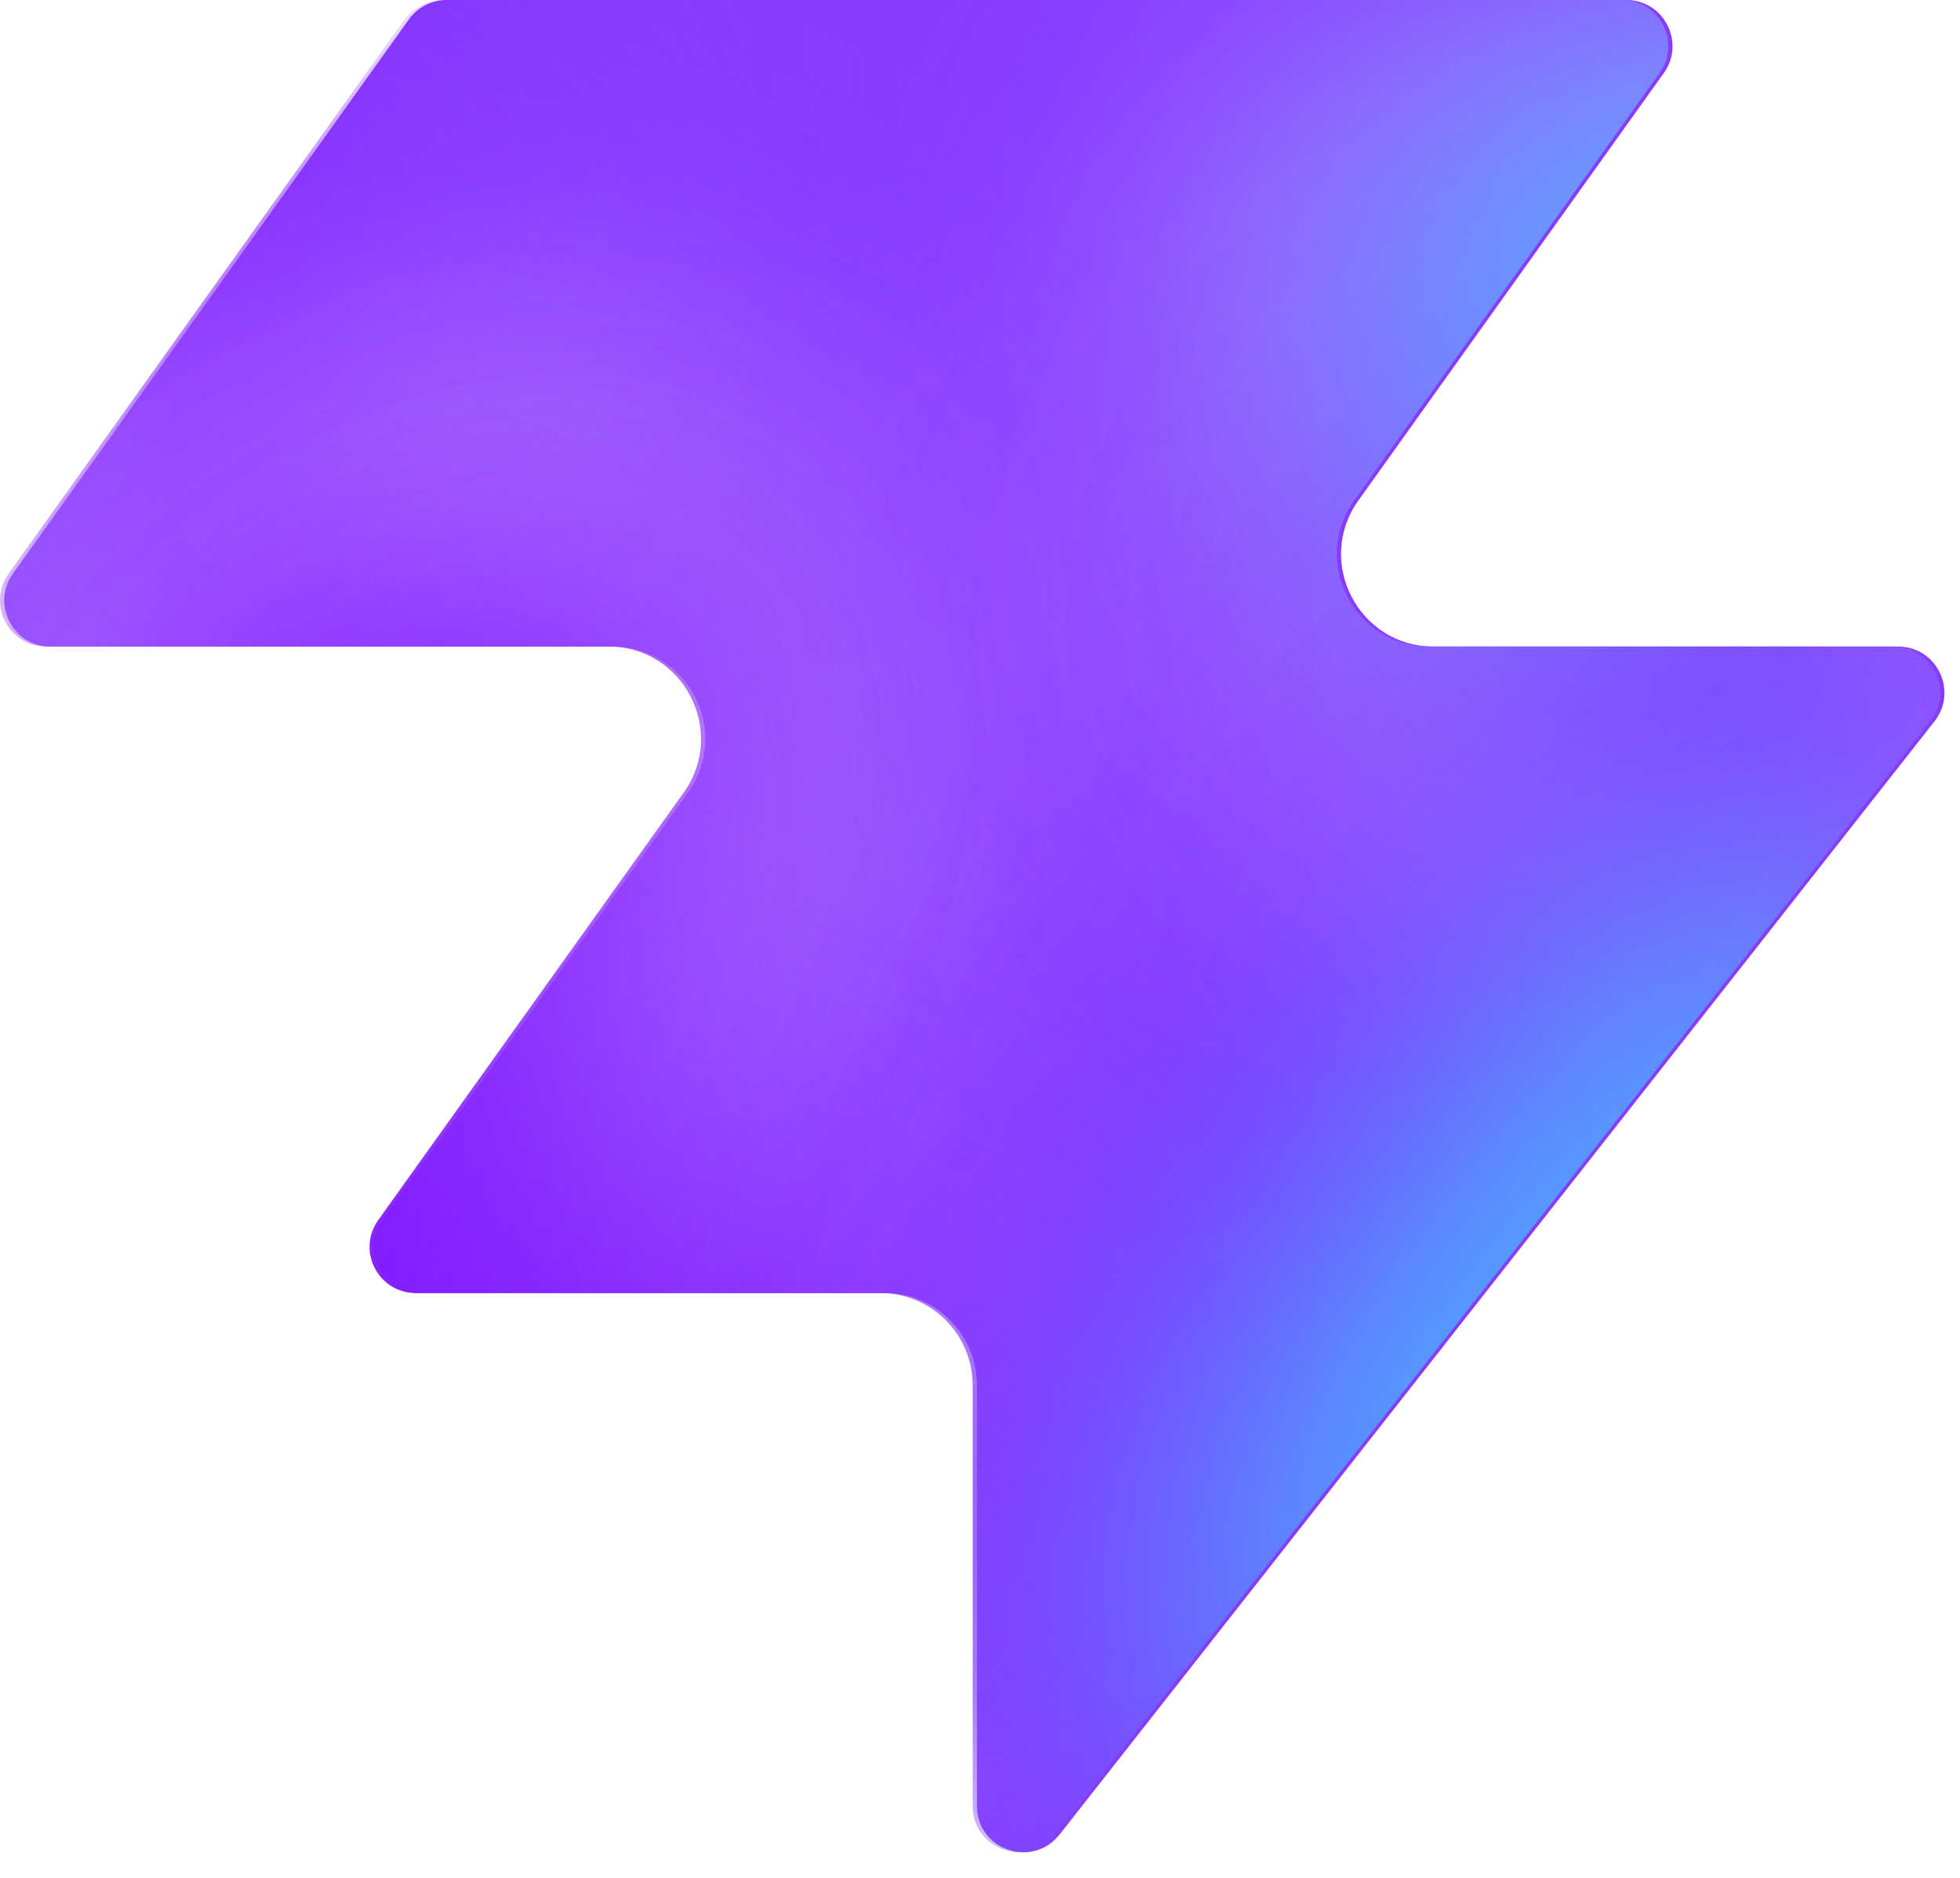
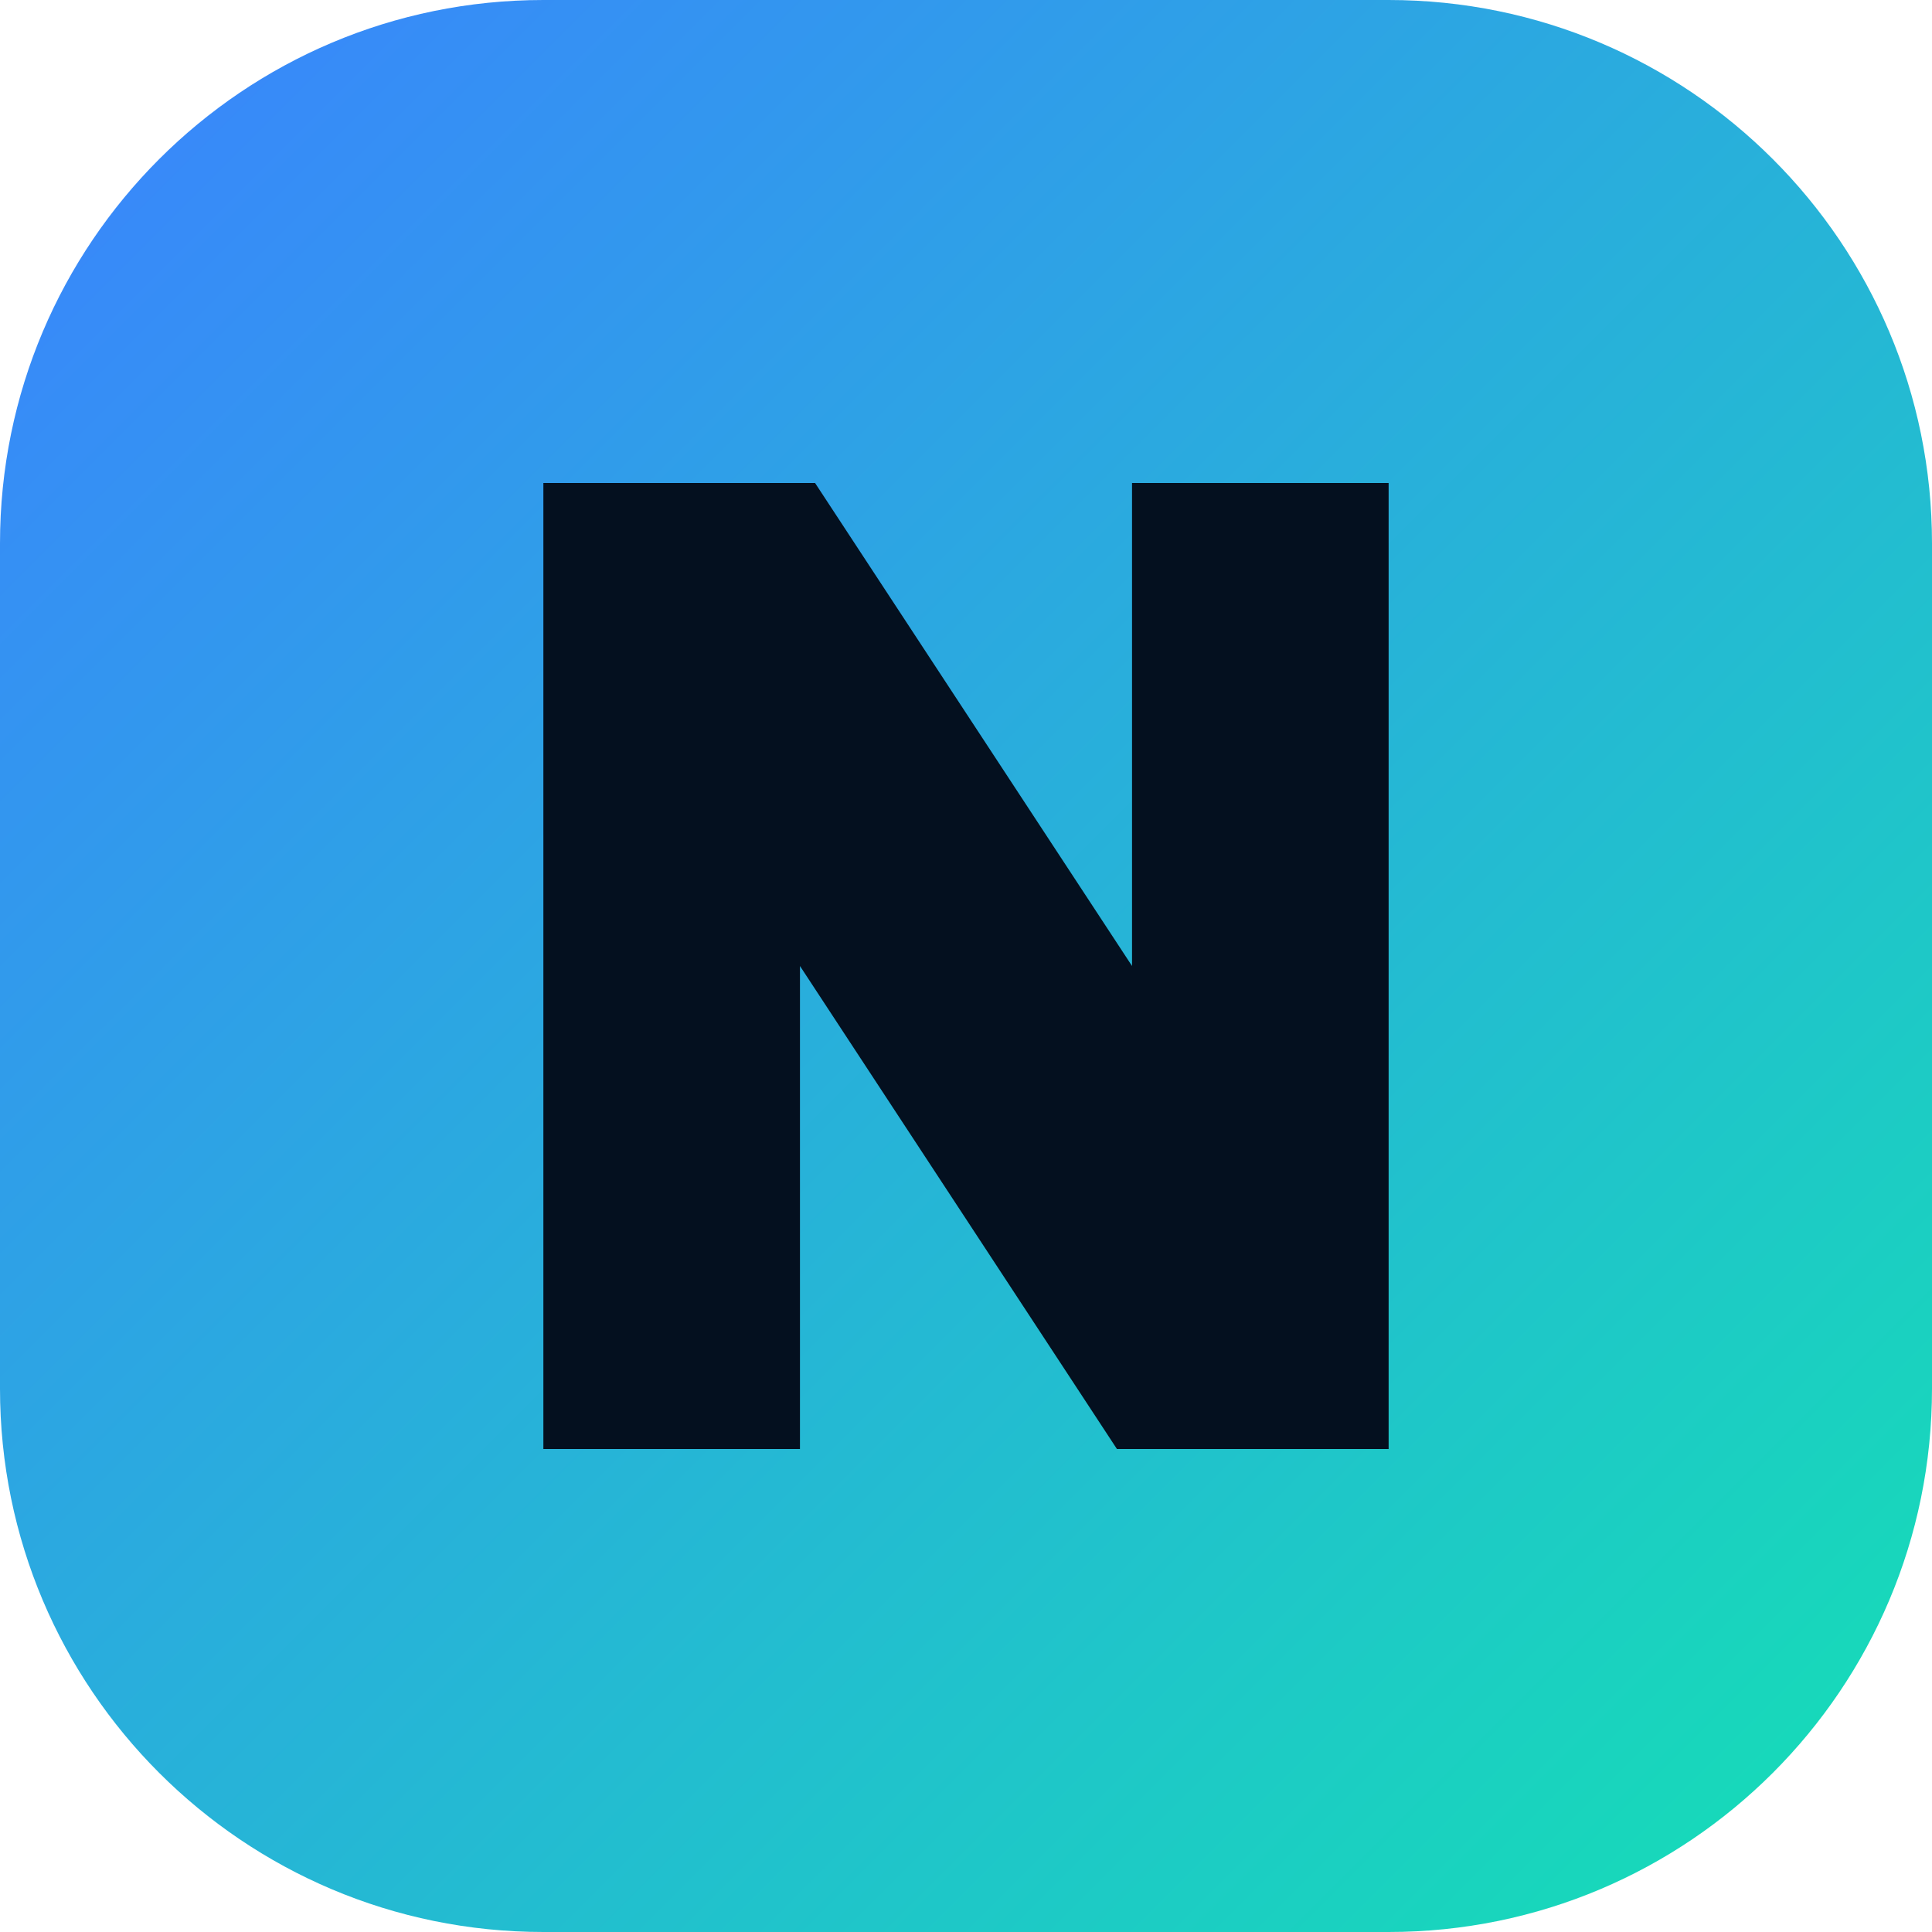
- <svg xmlns="http://www.w3.org/2000/svg" width="48" height="46" fill="none" viewBox="0 0 48 46">
-   <path fill="#863bff" d="M25.946 44.938c-.664.845-2.021.375-2.021-.698V33.937a2.26 2.26 0 0 0-2.262-2.262H10.287c-.92 0-1.456-1.04-.92-1.788l7.48-10.471c1.07-1.497 0-3.578-1.842-3.578H1.237c-.92 0-1.456-1.04-.92-1.788L10.013.474c.214-.297.556-.474.92-.474h28.894c.92 0 1.456 1.04.92 1.788l-7.48 10.471c-1.07 1.498 0 3.579 1.842 3.579h11.377c.943 0 1.473 1.088.89 1.83L25.947 44.94z" style="fill:#863bff;fill:color(display-p3 .525 .23 1);fill-opacity:1" />
-   <mask id="a" width="48" height="46" x="0" y="0" maskUnits="userSpaceOnUse" style="mask-type:alpha">
-     <path fill="#000" d="M25.842 44.938c-.664.844-2.021.375-2.021-.698V33.937a2.26 2.26 0 0 0-2.262-2.262H10.183c-.92 0-1.456-1.04-.92-1.788l7.48-10.471c1.07-1.498 0-3.579-1.842-3.579H1.133c-.92 0-1.456-1.04-.92-1.787L9.91.473c.214-.297.556-.474.92-.474h28.894c.92 0 1.456 1.04.92 1.788l-7.48 10.471c-1.07 1.498 0 3.578 1.842 3.578h11.377c.943 0 1.473 1.088.89 1.832L25.843 44.94z" style="fill:#000;fill-opacity:1" />
-   </mask>
-   <g mask="url(#a)">
-     <g filter="url(#b)">
-       <ellipse cx="5.508" cy="14.704" fill="#ede6ff" rx="5.508" ry="14.704" style="fill:#ede6ff;fill:color(display-p3 .927 .903 1);fill-opacity:1" transform="matrix(.00324 1 1 -.00324 -4.47 31.516)" />
-     </g>
-     <g filter="url(#c)">
-       <ellipse cx="10.399" cy="29.851" fill="#ede6ff" rx="10.399" ry="29.851" style="fill:#ede6ff;fill:color(display-p3 .927 .903 1);fill-opacity:1" transform="matrix(.00324 1 1 -.00324 -39.328 7.883)" />
-     </g>
-     <g filter="url(#d)">
-       <ellipse cx="5.508" cy="30.487" fill="#7e14ff" rx="5.508" ry="30.487" style="fill:#7e14ff;fill:color(display-p3 .492 .077 1);fill-opacity:1" transform="rotate(89.814 -25.913 -14.639)scale(1 -1)" />
-     </g>
-     <g filter="url(#e)">
-       <ellipse cx="5.508" cy="30.599" fill="#7e14ff" rx="5.508" ry="30.599" style="fill:#7e14ff;fill:color(display-p3 .492 .077 1);fill-opacity:1" transform="rotate(89.814 -32.644 -3.334)scale(1 -1)" />
-     </g>
-     <g filter="url(#f)">
-       <ellipse cx="5.508" cy="30.599" fill="#7e14ff" rx="5.508" ry="30.599" style="fill:#7e14ff;fill:color(display-p3 .492 .077 1);fill-opacity:1" transform="matrix(.00324 1 1 -.00324 -34.34 30.47)" />
-     </g>
-     <g filter="url(#g)">
-       <ellipse cx="14.072" cy="22.078" fill="#ede6ff" rx="14.072" ry="22.078" style="fill:#ede6ff;fill:color(display-p3 .927 .903 1);fill-opacity:1" transform="rotate(93.35 24.506 48.493)scale(-1 1)" />
-     </g>
-     <g filter="url(#h)">
-       <ellipse cx="3.47" cy="21.501" fill="#7e14ff" rx="3.47" ry="21.501" style="fill:#7e14ff;fill:color(display-p3 .492 .077 1);fill-opacity:1" transform="rotate(89.009 28.708 47.59)scale(-1 1)" />
-     </g>
-     <g filter="url(#i)">
-       <ellipse cx="3.47" cy="21.501" fill="#7e14ff" rx="3.47" ry="21.501" style="fill:#7e14ff;fill:color(display-p3 .492 .077 1);fill-opacity:1" transform="rotate(89.009 28.708 47.59)scale(-1 1)" />
-     </g>
-     <g filter="url(#j)">
-       <ellipse cx=".387" cy="8.972" fill="#7e14ff" rx="4.407" ry="29.108" style="fill:#7e14ff;fill:color(display-p3 .492 .077 1);fill-opacity:1" transform="rotate(39.51 .387 8.972)" />
-     </g>
-     <g filter="url(#k)">
-       <ellipse cx="47.523" cy="-6.092" fill="#7e14ff" rx="4.407" ry="29.108" style="fill:#7e14ff;fill:color(display-p3 .492 .077 1);fill-opacity:1" transform="rotate(37.892 47.523 -6.092)" />
-     </g>
-     <g filter="url(#l)">
-       <ellipse cx="41.412" cy="6.333" fill="#47bfff" rx="5.971" ry="9.665" style="fill:#47bfff;fill:color(display-p3 .28 .748 1);fill-opacity:1" transform="rotate(37.892 41.412 6.333)" />
-     </g>
-     <g filter="url(#m)">
-       <ellipse cx="-1.879" cy="38.332" fill="#7e14ff" rx="4.407" ry="29.108" style="fill:#7e14ff;fill:color(display-p3 .492 .077 1);fill-opacity:1" transform="rotate(37.892 -1.88 38.332)" />
-     </g>
-     <g filter="url(#n)">
-       <ellipse cx="-1.879" cy="38.332" fill="#7e14ff" rx="4.407" ry="29.108" style="fill:#7e14ff;fill:color(display-p3 .492 .077 1);fill-opacity:1" transform="rotate(37.892 -1.88 38.332)" />
-     </g>
-     <g filter="url(#o)">
-       <ellipse cx="35.651" cy="29.907" fill="#7e14ff" rx="4.407" ry="29.108" style="fill:#7e14ff;fill:color(display-p3 .492 .077 1);fill-opacity:1" transform="rotate(37.892 35.651 29.907)" />
-     </g>
-     <g filter="url(#p)">
-       <ellipse cx="38.418" cy="32.4" fill="#47bfff" rx="5.971" ry="15.297" style="fill:#47bfff;fill:color(display-p3 .28 .748 1);fill-opacity:1" transform="rotate(37.892 38.418 32.4)" />
-     </g>
-   </g>
+ <svg xmlns="http://www.w3.org/2000/svg" width="64" height="64" fill="none" viewBox="0 0 64 64">
  <defs>
-     <filter id="b" width="60.045" height="41.654" x="-19.77" y="16.149" color-interpolation-filters="sRGB" filterUnits="userSpaceOnUse">
-       <feFlood flood-opacity="0" result="BackgroundImageFix" />
-       <feBlend in="SourceGraphic" in2="BackgroundImageFix" result="shape" />
-       <feGaussianBlur result="effect1_foregroundBlur_2002_17158" stdDeviation="7.659" />
-     </filter>
-     <filter id="c" width="90.34" height="51.437" x="-54.613" y="-7.533" color-interpolation-filters="sRGB" filterUnits="userSpaceOnUse">
-       <feFlood flood-opacity="0" result="BackgroundImageFix" />
-       <feBlend in="SourceGraphic" in2="BackgroundImageFix" result="shape" />
-       <feGaussianBlur result="effect1_foregroundBlur_2002_17158" stdDeviation="7.659" />
-     </filter>
-     <filter id="d" width="79.355" height="29.4" x="-49.64" y="2.03" color-interpolation-filters="sRGB" filterUnits="userSpaceOnUse">
-       <feFlood flood-opacity="0" result="BackgroundImageFix" />
-       <feBlend in="SourceGraphic" in2="BackgroundImageFix" result="shape" />
-       <feGaussianBlur result="effect1_foregroundBlur_2002_17158" stdDeviation="4.596" />
-     </filter>
-     <filter id="e" width="79.579" height="29.4" x="-45.045" y="20.029" color-interpolation-filters="sRGB" filterUnits="userSpaceOnUse">
-       <feFlood flood-opacity="0" result="BackgroundImageFix" />
-       <feBlend in="SourceGraphic" in2="BackgroundImageFix" result="shape" />
-       <feGaussianBlur result="effect1_foregroundBlur_2002_17158" stdDeviation="4.596" />
-     </filter>
-     <filter id="f" width="79.579" height="29.4" x="-43.513" y="21.178" color-interpolation-filters="sRGB" filterUnits="userSpaceOnUse">
-       <feFlood flood-opacity="0" result="BackgroundImageFix" />
-       <feBlend in="SourceGraphic" in2="BackgroundImageFix" result="shape" />
-       <feGaussianBlur result="effect1_foregroundBlur_2002_17158" stdDeviation="4.596" />
-     </filter>
-     <filter id="g" width="74.749" height="58.852" x="15.756" y="-17.901" color-interpolation-filters="sRGB" filterUnits="userSpaceOnUse">
-       <feFlood flood-opacity="0" result="BackgroundImageFix" />
-       <feBlend in="SourceGraphic" in2="BackgroundImageFix" result="shape" />
-       <feGaussianBlur result="effect1_foregroundBlur_2002_17158" stdDeviation="7.659" />
-     </filter>
-     <filter id="h" width="61.377" height="25.362" x="23.548" y="2.284" color-interpolation-filters="sRGB" filterUnits="userSpaceOnUse">
-       <feFlood flood-opacity="0" result="BackgroundImageFix" />
-       <feBlend in="SourceGraphic" in2="BackgroundImageFix" result="shape" />
-       <feGaussianBlur result="effect1_foregroundBlur_2002_17158" stdDeviation="4.596" />
-     </filter>
-     <filter id="i" width="61.377" height="25.362" x="23.548" y="2.284" color-interpolation-filters="sRGB" filterUnits="userSpaceOnUse">
-       <feFlood flood-opacity="0" result="BackgroundImageFix" />
-       <feBlend in="SourceGraphic" in2="BackgroundImageFix" result="shape" />
-       <feGaussianBlur result="effect1_foregroundBlur_2002_17158" stdDeviation="4.596" />
-     </filter>
-     <filter id="j" width="56.045" height="63.649" x="-27.636" y="-22.853" color-interpolation-filters="sRGB" filterUnits="userSpaceOnUse">
-       <feFlood flood-opacity="0" result="BackgroundImageFix" />
-       <feBlend in="SourceGraphic" in2="BackgroundImageFix" result="shape" />
-       <feGaussianBlur result="effect1_foregroundBlur_2002_17158" stdDeviation="4.596" />
-     </filter>
-     <filter id="k" width="54.814" height="64.646" x="20.116" y="-38.415" color-interpolation-filters="sRGB" filterUnits="userSpaceOnUse">
-       <feFlood flood-opacity="0" result="BackgroundImageFix" />
-       <feBlend in="SourceGraphic" in2="BackgroundImageFix" result="shape" />
-       <feGaussianBlur result="effect1_foregroundBlur_2002_17158" stdDeviation="4.596" />
-     </filter>
-     <filter id="l" width="33.541" height="35.313" x="24.641" y="-11.323" color-interpolation-filters="sRGB" filterUnits="userSpaceOnUse">
-       <feFlood flood-opacity="0" result="BackgroundImageFix" />
-       <feBlend in="SourceGraphic" in2="BackgroundImageFix" result="shape" />
-       <feGaussianBlur result="effect1_foregroundBlur_2002_17158" stdDeviation="4.596" />
-     </filter>
-     <filter id="m" width="54.814" height="64.646" x="-29.286" y="6.009" color-interpolation-filters="sRGB" filterUnits="userSpaceOnUse">
-       <feFlood flood-opacity="0" result="BackgroundImageFix" />
-       <feBlend in="SourceGraphic" in2="BackgroundImageFix" result="shape" />
-       <feGaussianBlur result="effect1_foregroundBlur_2002_17158" stdDeviation="4.596" />
-     </filter>
-     <filter id="n" width="54.814" height="64.646" x="-29.286" y="6.009" color-interpolation-filters="sRGB" filterUnits="userSpaceOnUse">
-       <feFlood flood-opacity="0" result="BackgroundImageFix" />
-       <feBlend in="SourceGraphic" in2="BackgroundImageFix" result="shape" />
-       <feGaussianBlur result="effect1_foregroundBlur_2002_17158" stdDeviation="4.596" />
-     </filter>
-     <filter id="o" width="54.814" height="64.646" x="8.244" y="-2.416" color-interpolation-filters="sRGB" filterUnits="userSpaceOnUse">
-       <feFlood flood-opacity="0" result="BackgroundImageFix" />
-       <feBlend in="SourceGraphic" in2="BackgroundImageFix" result="shape" />
-       <feGaussianBlur result="effect1_foregroundBlur_2002_17158" stdDeviation="4.596" />
-     </filter>
-     <filter id="p" width="39.409" height="43.623" x="18.713" y="10.588" color-interpolation-filters="sRGB" filterUnits="userSpaceOnUse">
-       <feFlood flood-opacity="0" result="BackgroundImageFix" />
-       <feBlend in="SourceGraphic" in2="BackgroundImageFix" result="shape" />
-       <feGaussianBlur result="effect1_foregroundBlur_2002_17158" stdDeviation="4.596" />
-     </filter>
+     <linearGradient id="g" x1="0" y1="0" x2="64" y2="64" gradientUnits="userSpaceOnUse">
+       <stop offset="0" stop-color="#3b82ff" />
+       <stop offset="1" stop-color="#14e0b4" />
+     </linearGradient>
  </defs>
+   <rect width="64" height="64" rx="18" fill="url(#g)" />
+   <path fill="#04101f" d="M18 48V16h9l10.5 16V16H46v32h-9L26.5 32v16z" />
</svg>
